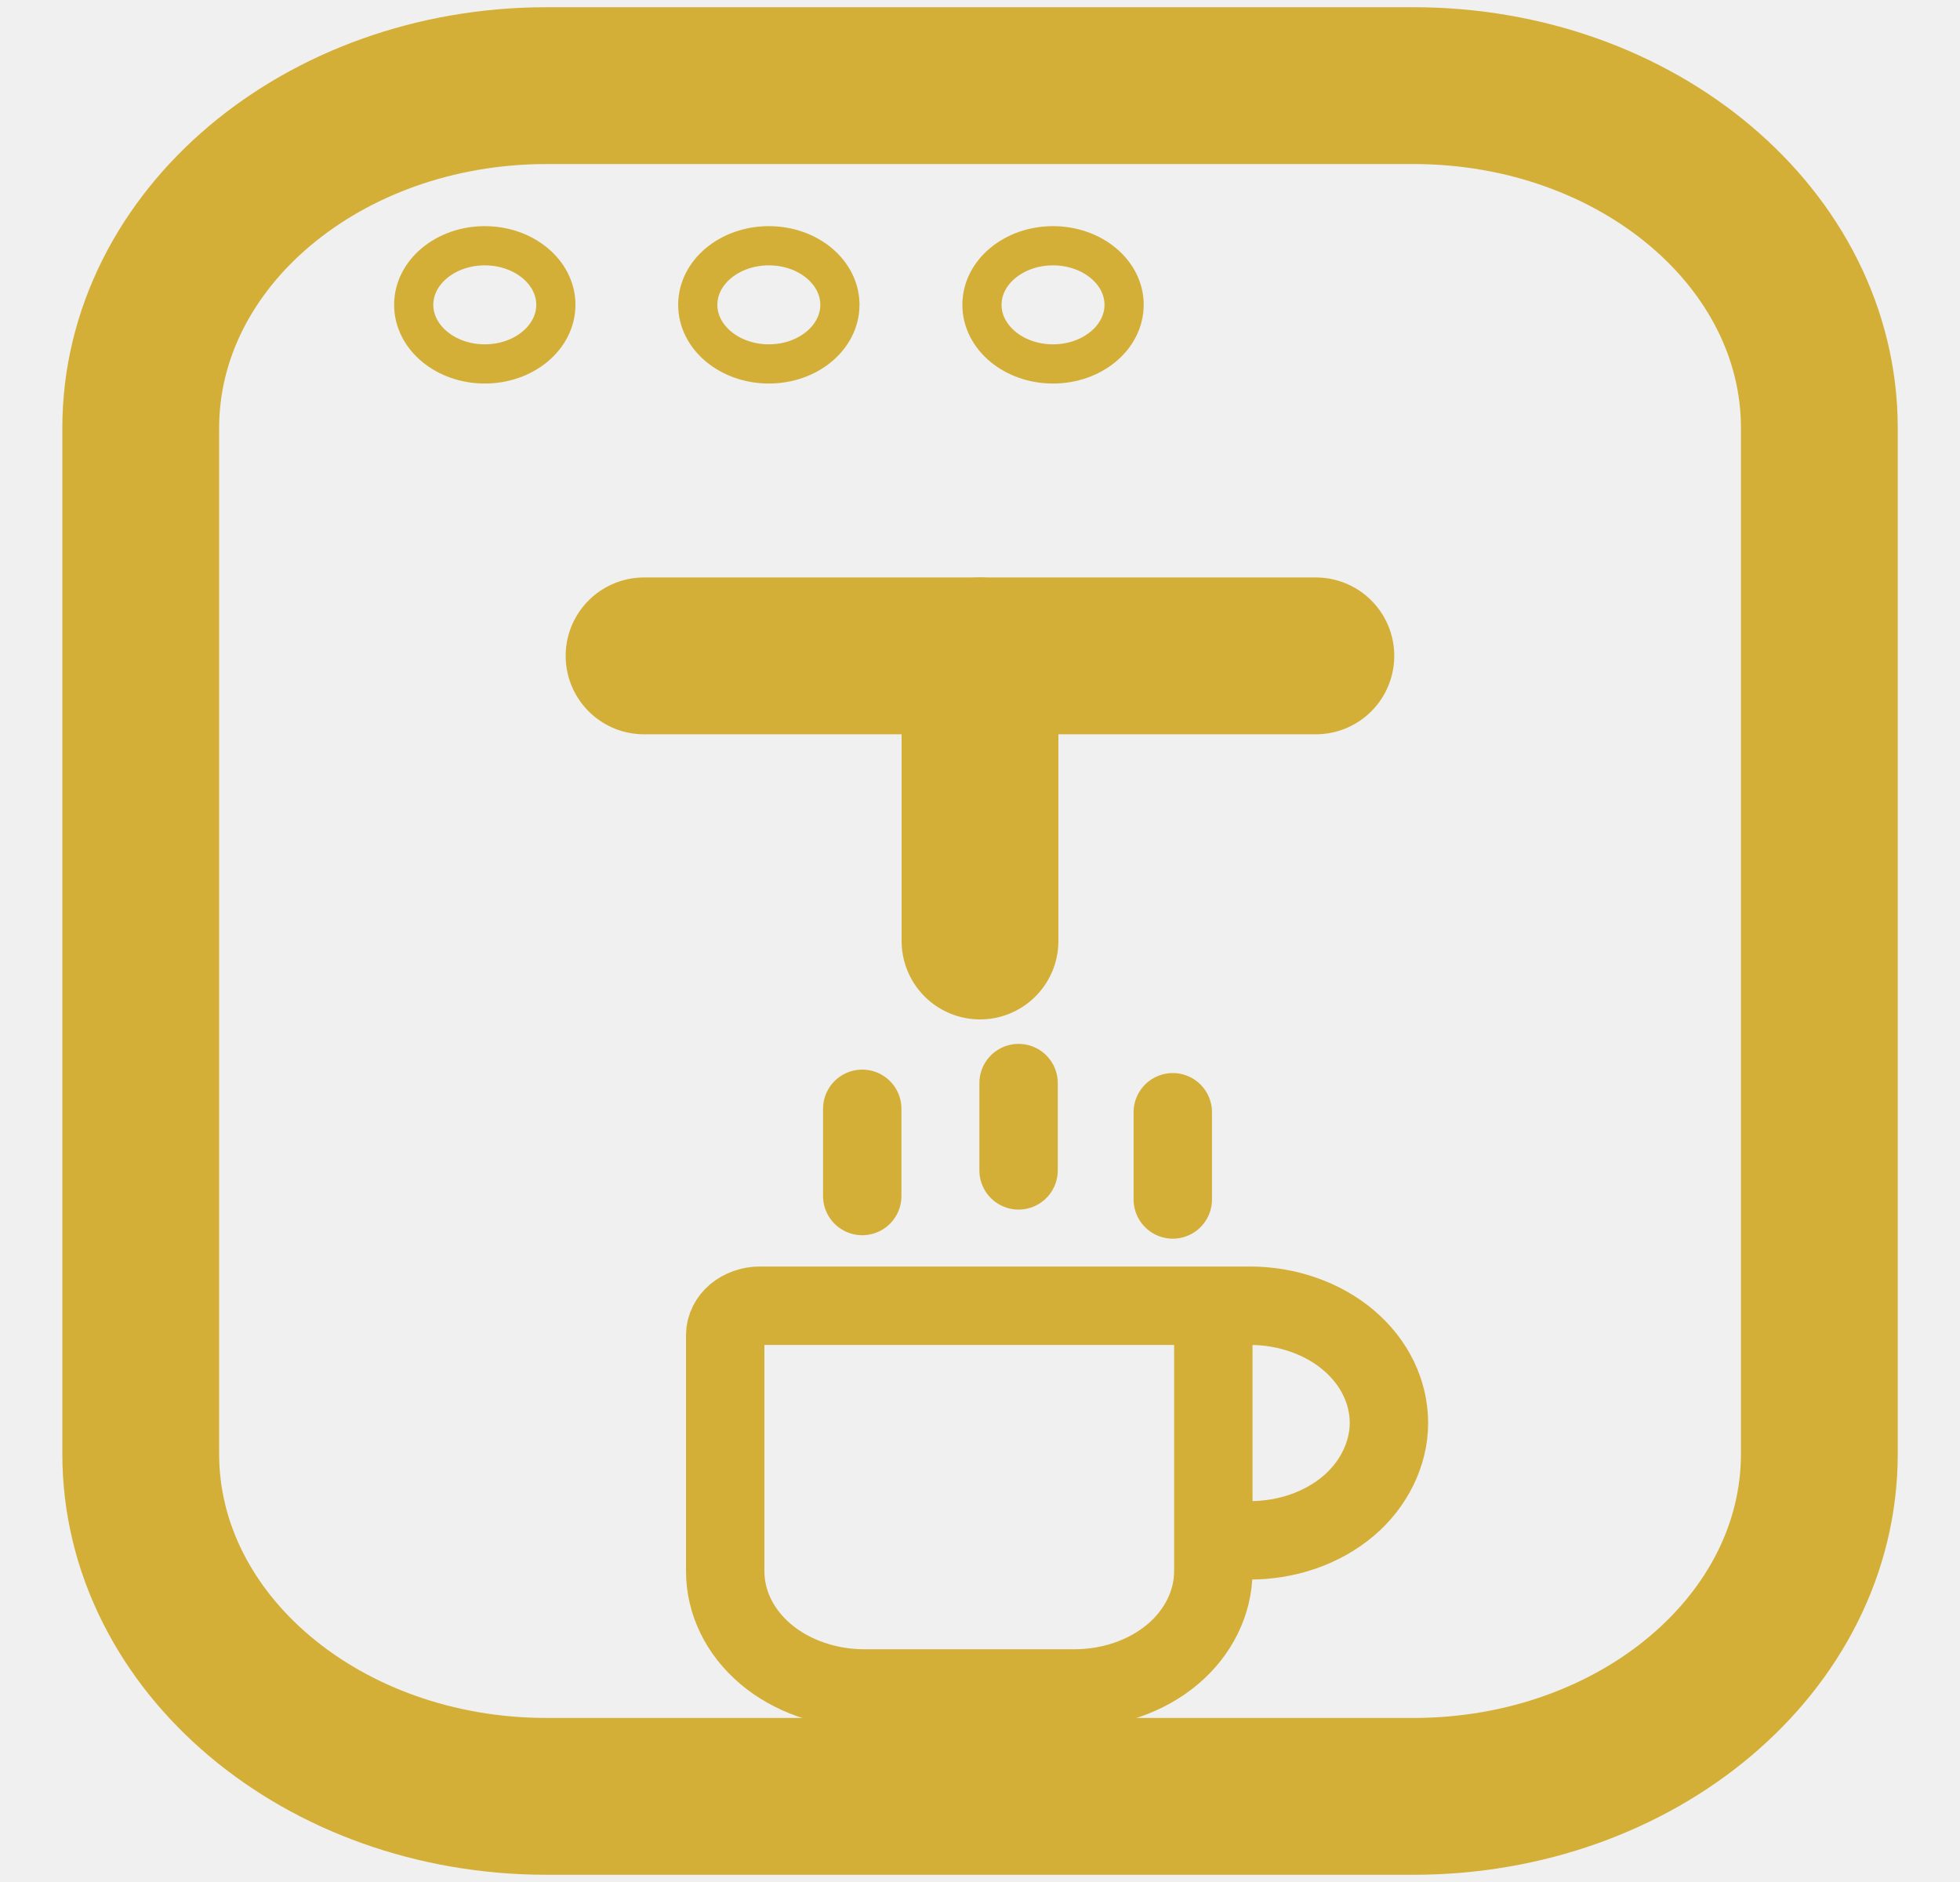
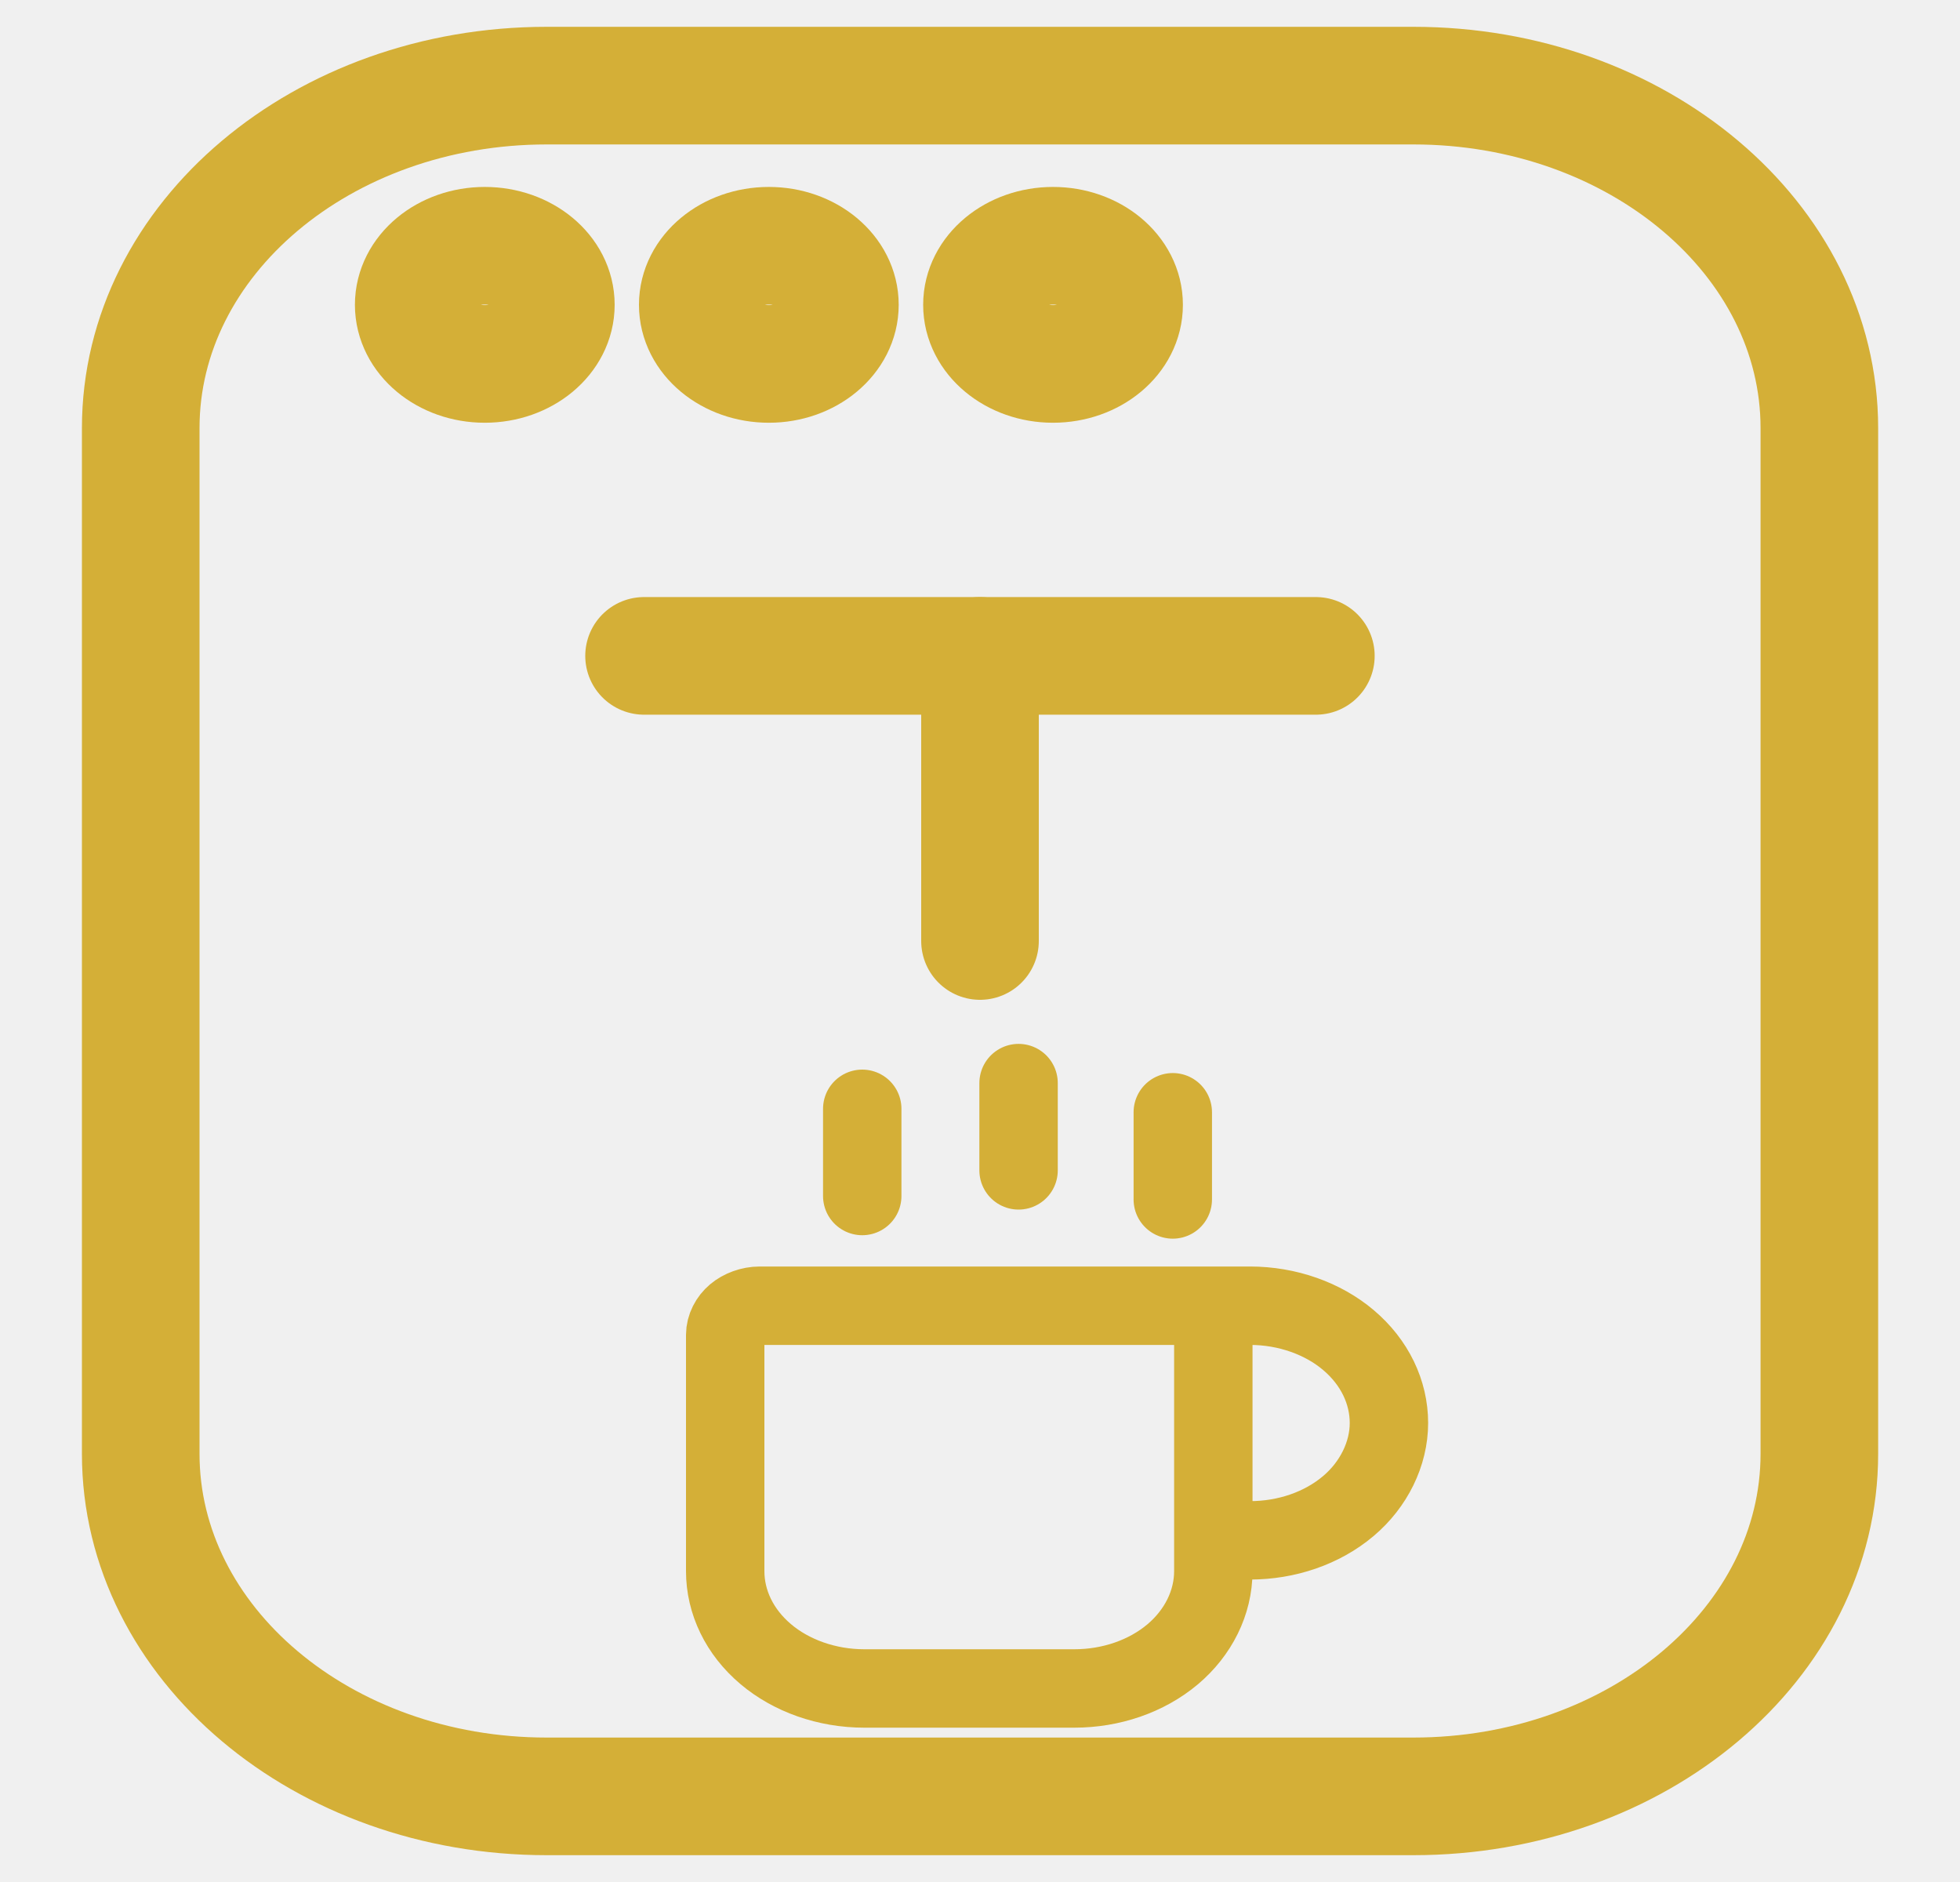
<svg xmlns="http://www.w3.org/2000/svg" width="25" height="24" viewBox="0 0 25 24" fill="none">
  <g clip-path="url(#clip0_546_3595)">
-     <path d="M18.028 1.092H6.973C4.113 1.092 1.795 3.047 1.795 5.459V18.54C1.795 20.953 4.113 22.908 6.973 22.908H18.028C20.888 22.908 23.206 20.953 23.206 18.54V5.459C23.206 3.047 20.888 1.092 18.028 1.092Z" stroke="#D4AF37" stroke-width="2" stroke-linecap="round" stroke-linejoin="round" />
-     <path d="M8.215 8.364H16.784" stroke="#D4AF37" stroke-width="2" stroke-linecap="round" stroke-linejoin="round" />
-     <path d="M12.5 8.364V12" stroke="#D4AF37" stroke-width="2" stroke-linecap="round" stroke-linejoin="round" />
-     <path d="M6.183 4.641C6.684 4.641 7.09 4.303 7.09 3.887C7.09 3.471 6.684 3.134 6.183 3.134C5.683 3.134 5.277 3.471 5.277 3.887C5.277 4.303 5.683 4.641 6.183 4.641Z" stroke="#D4AF37" stroke-width="0.5" stroke-linecap="round" stroke-linejoin="round" />
-     <path d="M9.807 4.641C10.307 4.641 10.713 4.303 10.713 3.887C10.713 3.471 10.307 3.134 9.807 3.134C9.306 3.134 8.9 3.471 8.9 3.887C8.9 4.303 9.306 4.641 9.807 4.641Z" stroke="#D4AF37" stroke-width="0.5" stroke-linecap="round" stroke-linejoin="round" />
-     <path d="M13.431 4.641C13.932 4.641 14.338 4.303 14.338 3.887C14.338 3.471 13.932 3.134 13.431 3.134C12.931 3.134 12.525 3.471 12.525 3.887C12.525 4.303 12.931 4.641 13.431 4.641Z" stroke="#D4AF37" stroke-width="0.5" stroke-linecap="round" stroke-linejoin="round" />
+     <path d="M18.028 1.092H6.973C4.113 1.092 1.795 3.047 1.795 5.459V18.54C1.795 20.953 4.113 22.908 6.973 22.908H18.028C20.888 22.908 23.206 20.953 23.206 18.54V5.459C23.206 3.047 20.888 1.092 18.028 1.092Z" stroke="#D4AF37" stroke-width="1.5" stroke-linecap="round" stroke-linejoin="round" />
+     <path d="M8.215 8.364H16.784" stroke="#D4AF37" stroke-width="1.5" stroke-linecap="round" stroke-linejoin="round" />
+     <path d="M12.5 8.364V12" stroke="#D4AF37" stroke-width="1.5" stroke-linecap="round" stroke-linejoin="round" />
+     <path d="M6.183 4.641C6.684 4.641 7.09 4.303 7.09 3.887C7.09 3.471 6.684 3.134 6.183 3.134C5.683 3.134 5.277 3.471 5.277 3.887C5.277 4.303 5.683 4.641 6.183 4.641Z" stroke="#D4AF37" stroke-width="1.5" stroke-linecap="round" stroke-linejoin="round" />
+     <path d="M9.807 4.641C10.307 4.641 10.713 4.303 10.713 3.887C10.713 3.471 10.307 3.134 9.807 3.134C9.306 3.134 8.9 3.471 8.9 3.887C8.9 4.303 9.306 4.641 9.807 4.641Z" stroke="#D4AF37" stroke-width="1.5" stroke-linecap="round" stroke-linejoin="round" />
+     <path d="M13.431 4.641C13.932 4.641 14.338 4.303 14.338 3.887C14.338 3.471 13.932 3.134 13.431 3.134C12.931 3.134 12.525 3.471 12.525 3.887C12.525 4.303 12.931 4.641 13.431 4.641Z" stroke="#D4AF37" stroke-width="1.5" stroke-linecap="round" stroke-linejoin="round" />
    <path d="M12.992 13.812V14.925" stroke="#D4AF37" stroke-linecap="round" stroke-linejoin="round" />
    <path d="M14.959 14.184V15.296" stroke="#D4AF37" stroke-linecap="round" stroke-linejoin="round" />
    <path d="M15.036 16.651C15.153 16.651 15.269 16.695 15.347 16.761C15.425 16.826 15.476 16.924 15.476 17.023V20.036C15.476 20.44 15.282 20.822 14.959 21.095C14.622 21.379 14.169 21.532 13.703 21.532H11.024C10.544 21.532 10.091 21.368 9.768 21.095C9.431 20.811 9.25 20.429 9.25 20.036V17.023C9.25 16.924 9.302 16.826 9.379 16.761C9.457 16.695 9.574 16.651 9.69 16.651H15.943C16.422 16.651 16.875 16.815 17.198 17.088C17.535 17.372 17.716 17.754 17.716 18.147C17.716 18.54 17.522 18.933 17.198 19.206C16.862 19.49 16.409 19.643 15.943 19.643H15.502" stroke="#D4AF37" stroke-linecap="round" stroke-linejoin="round" />
    <path d="M10.998 14.14V15.252" stroke="#D4AF37" stroke-linecap="round" stroke-linejoin="round" />
  </g>
  <defs>
    <clipPath id="clip0_546_3595">
      <rect width="24" height="24" fill="white" transform="translate(0.5)" />
    </clipPath>
  </defs>
</svg>
